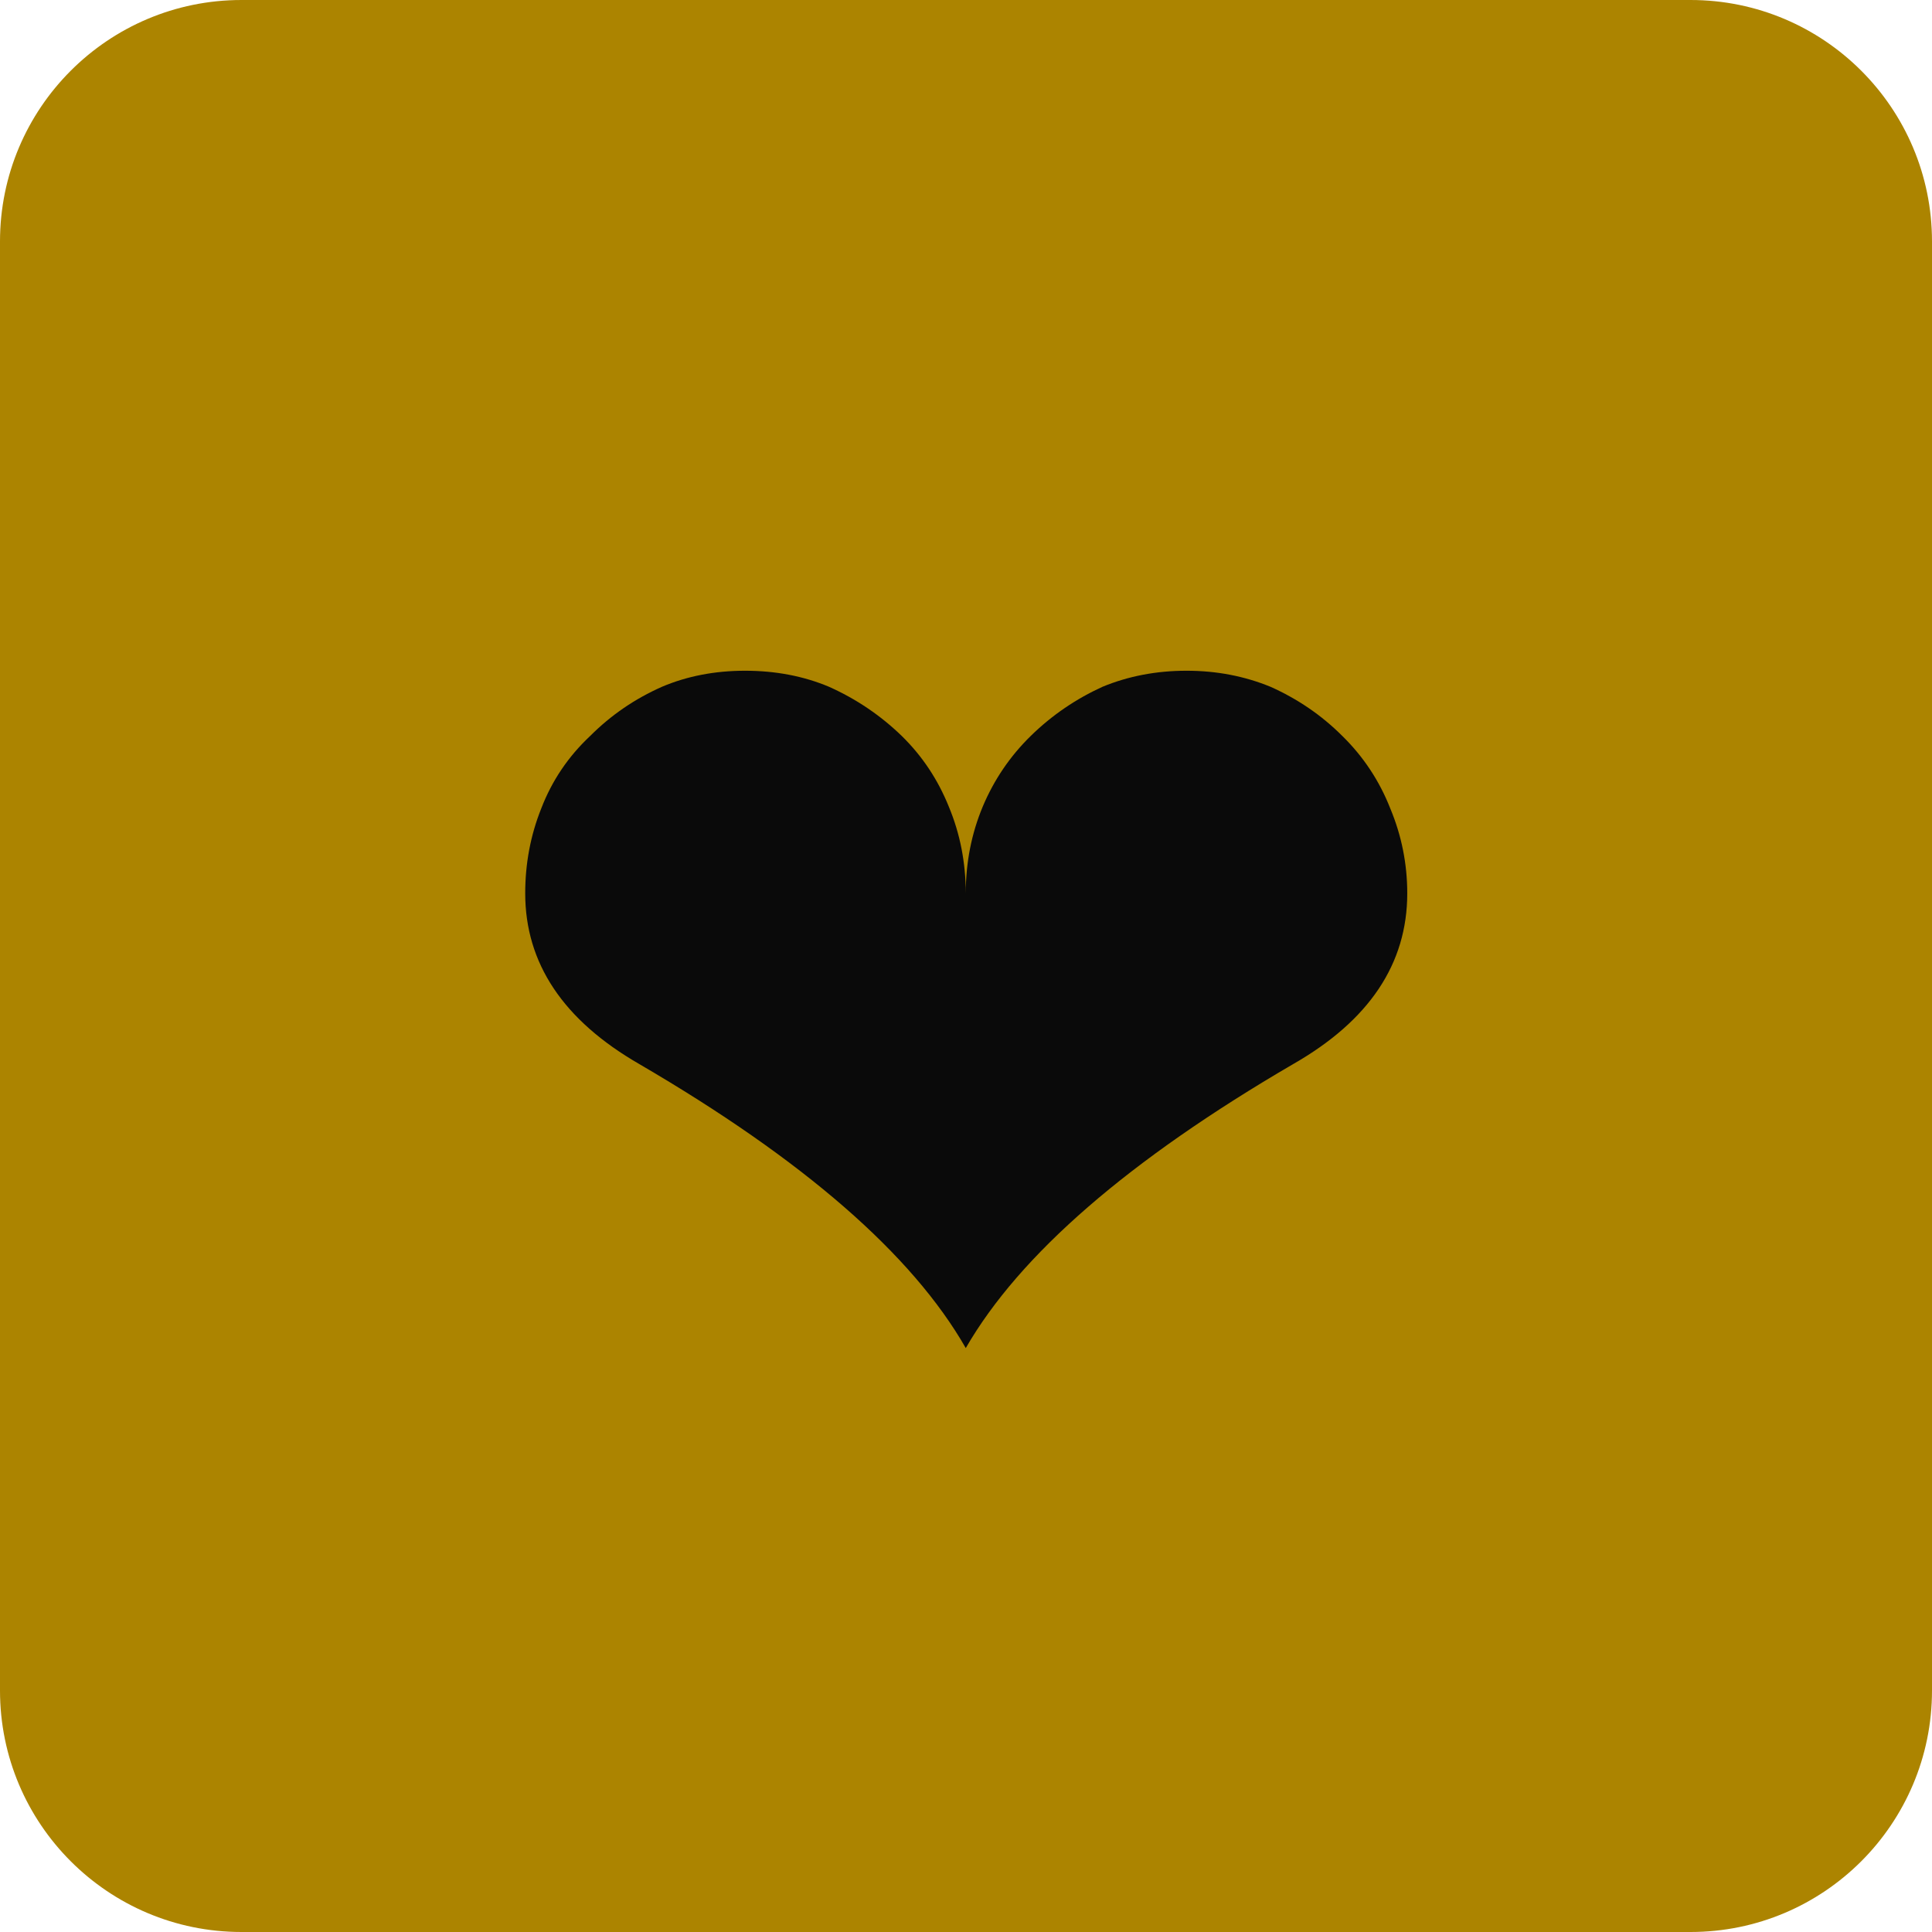
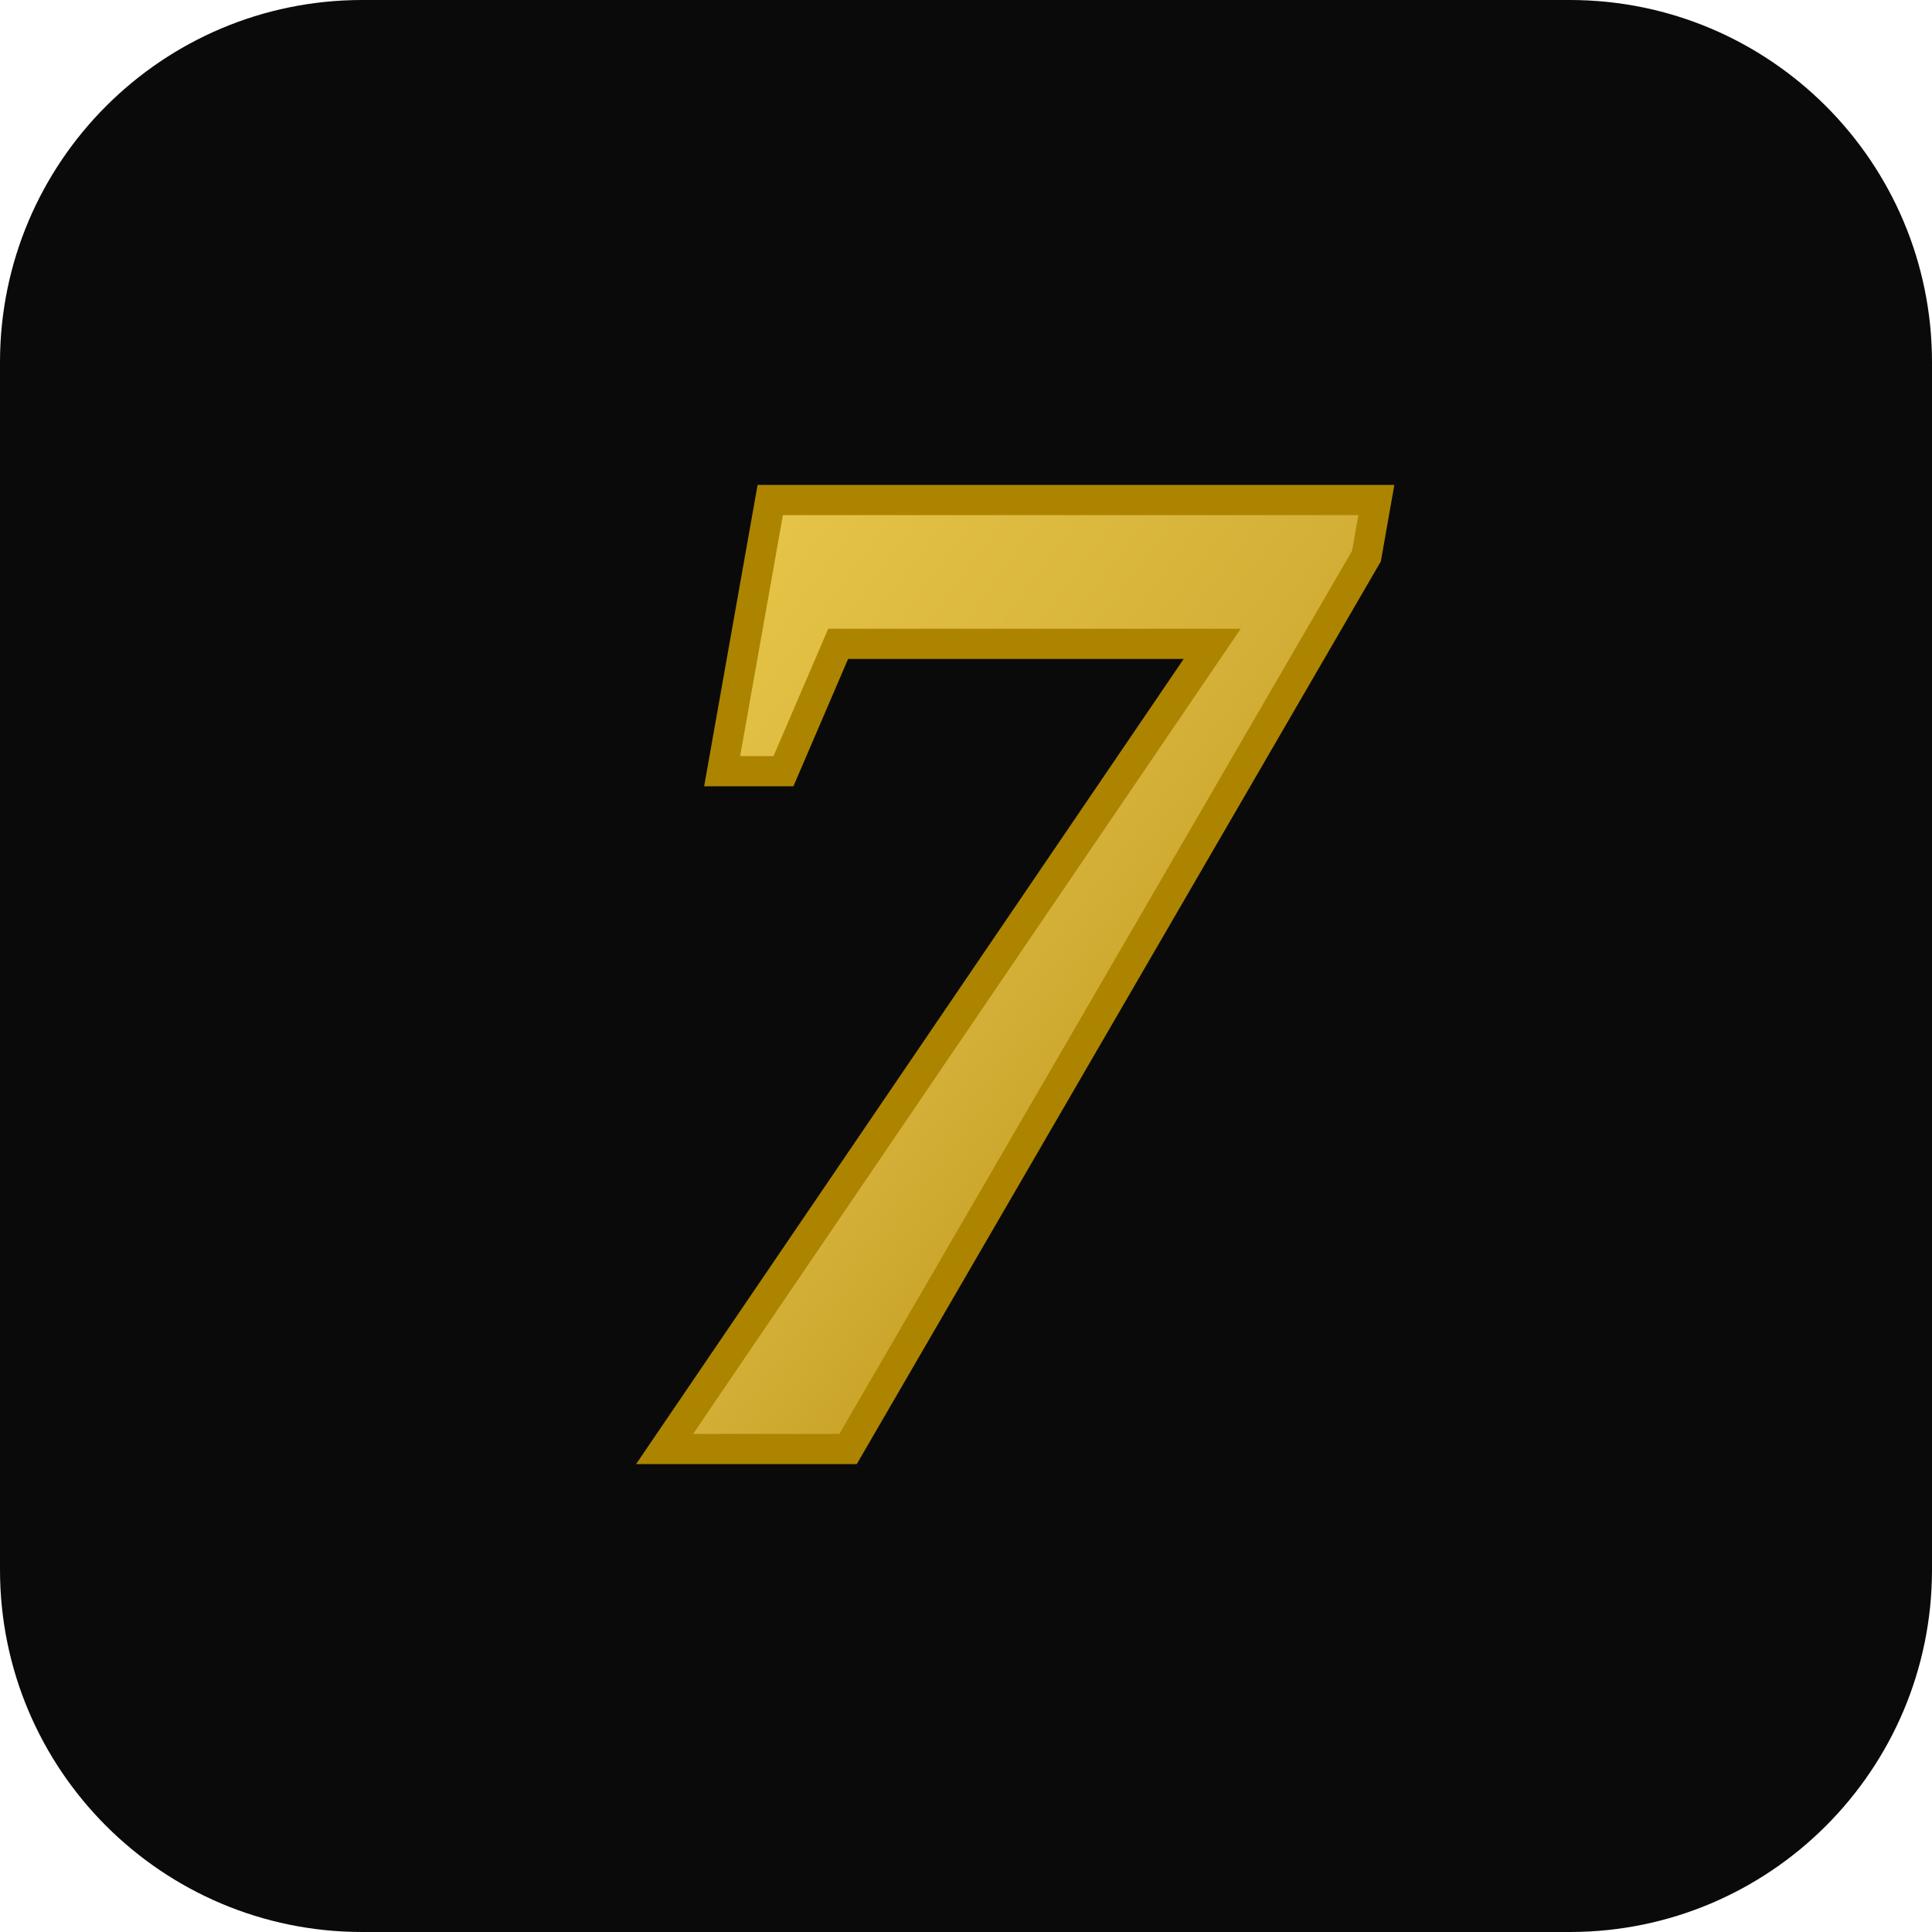
- <svg xmlns="http://www.w3.org/2000/svg" viewBox="0 0 32 32">
-   <rect width="32" height="32" rx="4" fill="#AC8400" />
-   <text x="16" y="24" font-size="20" text-anchor="middle" fill="#0a0a0a">❤️</text>
+ <svg xmlns="http://www.w3.org/2000/svg" viewBox="0 0 64 64">
+   <defs>
+     <linearGradient id="gold" x1="0%" y1="0%" x2="100%" y2="100%">
+       <stop offset="0%" stop-color="#E8C84A" />
+       <stop offset="50%" stop-color="#D4AF37" />
+       <stop offset="100%" stop-color="#AC8400" />
+     </linearGradient>
+   </defs>
+   <rect width="64" height="64" rx="12" fill="#0a0a0a" />
+   <text x="32" y="48" font-family="Georgia, 'Times New Roman', serif" font-size="48" font-style="italic" font-weight="bold" text-anchor="middle" fill="url(#gold)" stroke="#AC8400" stroke-width="1">7</text>
</svg>
